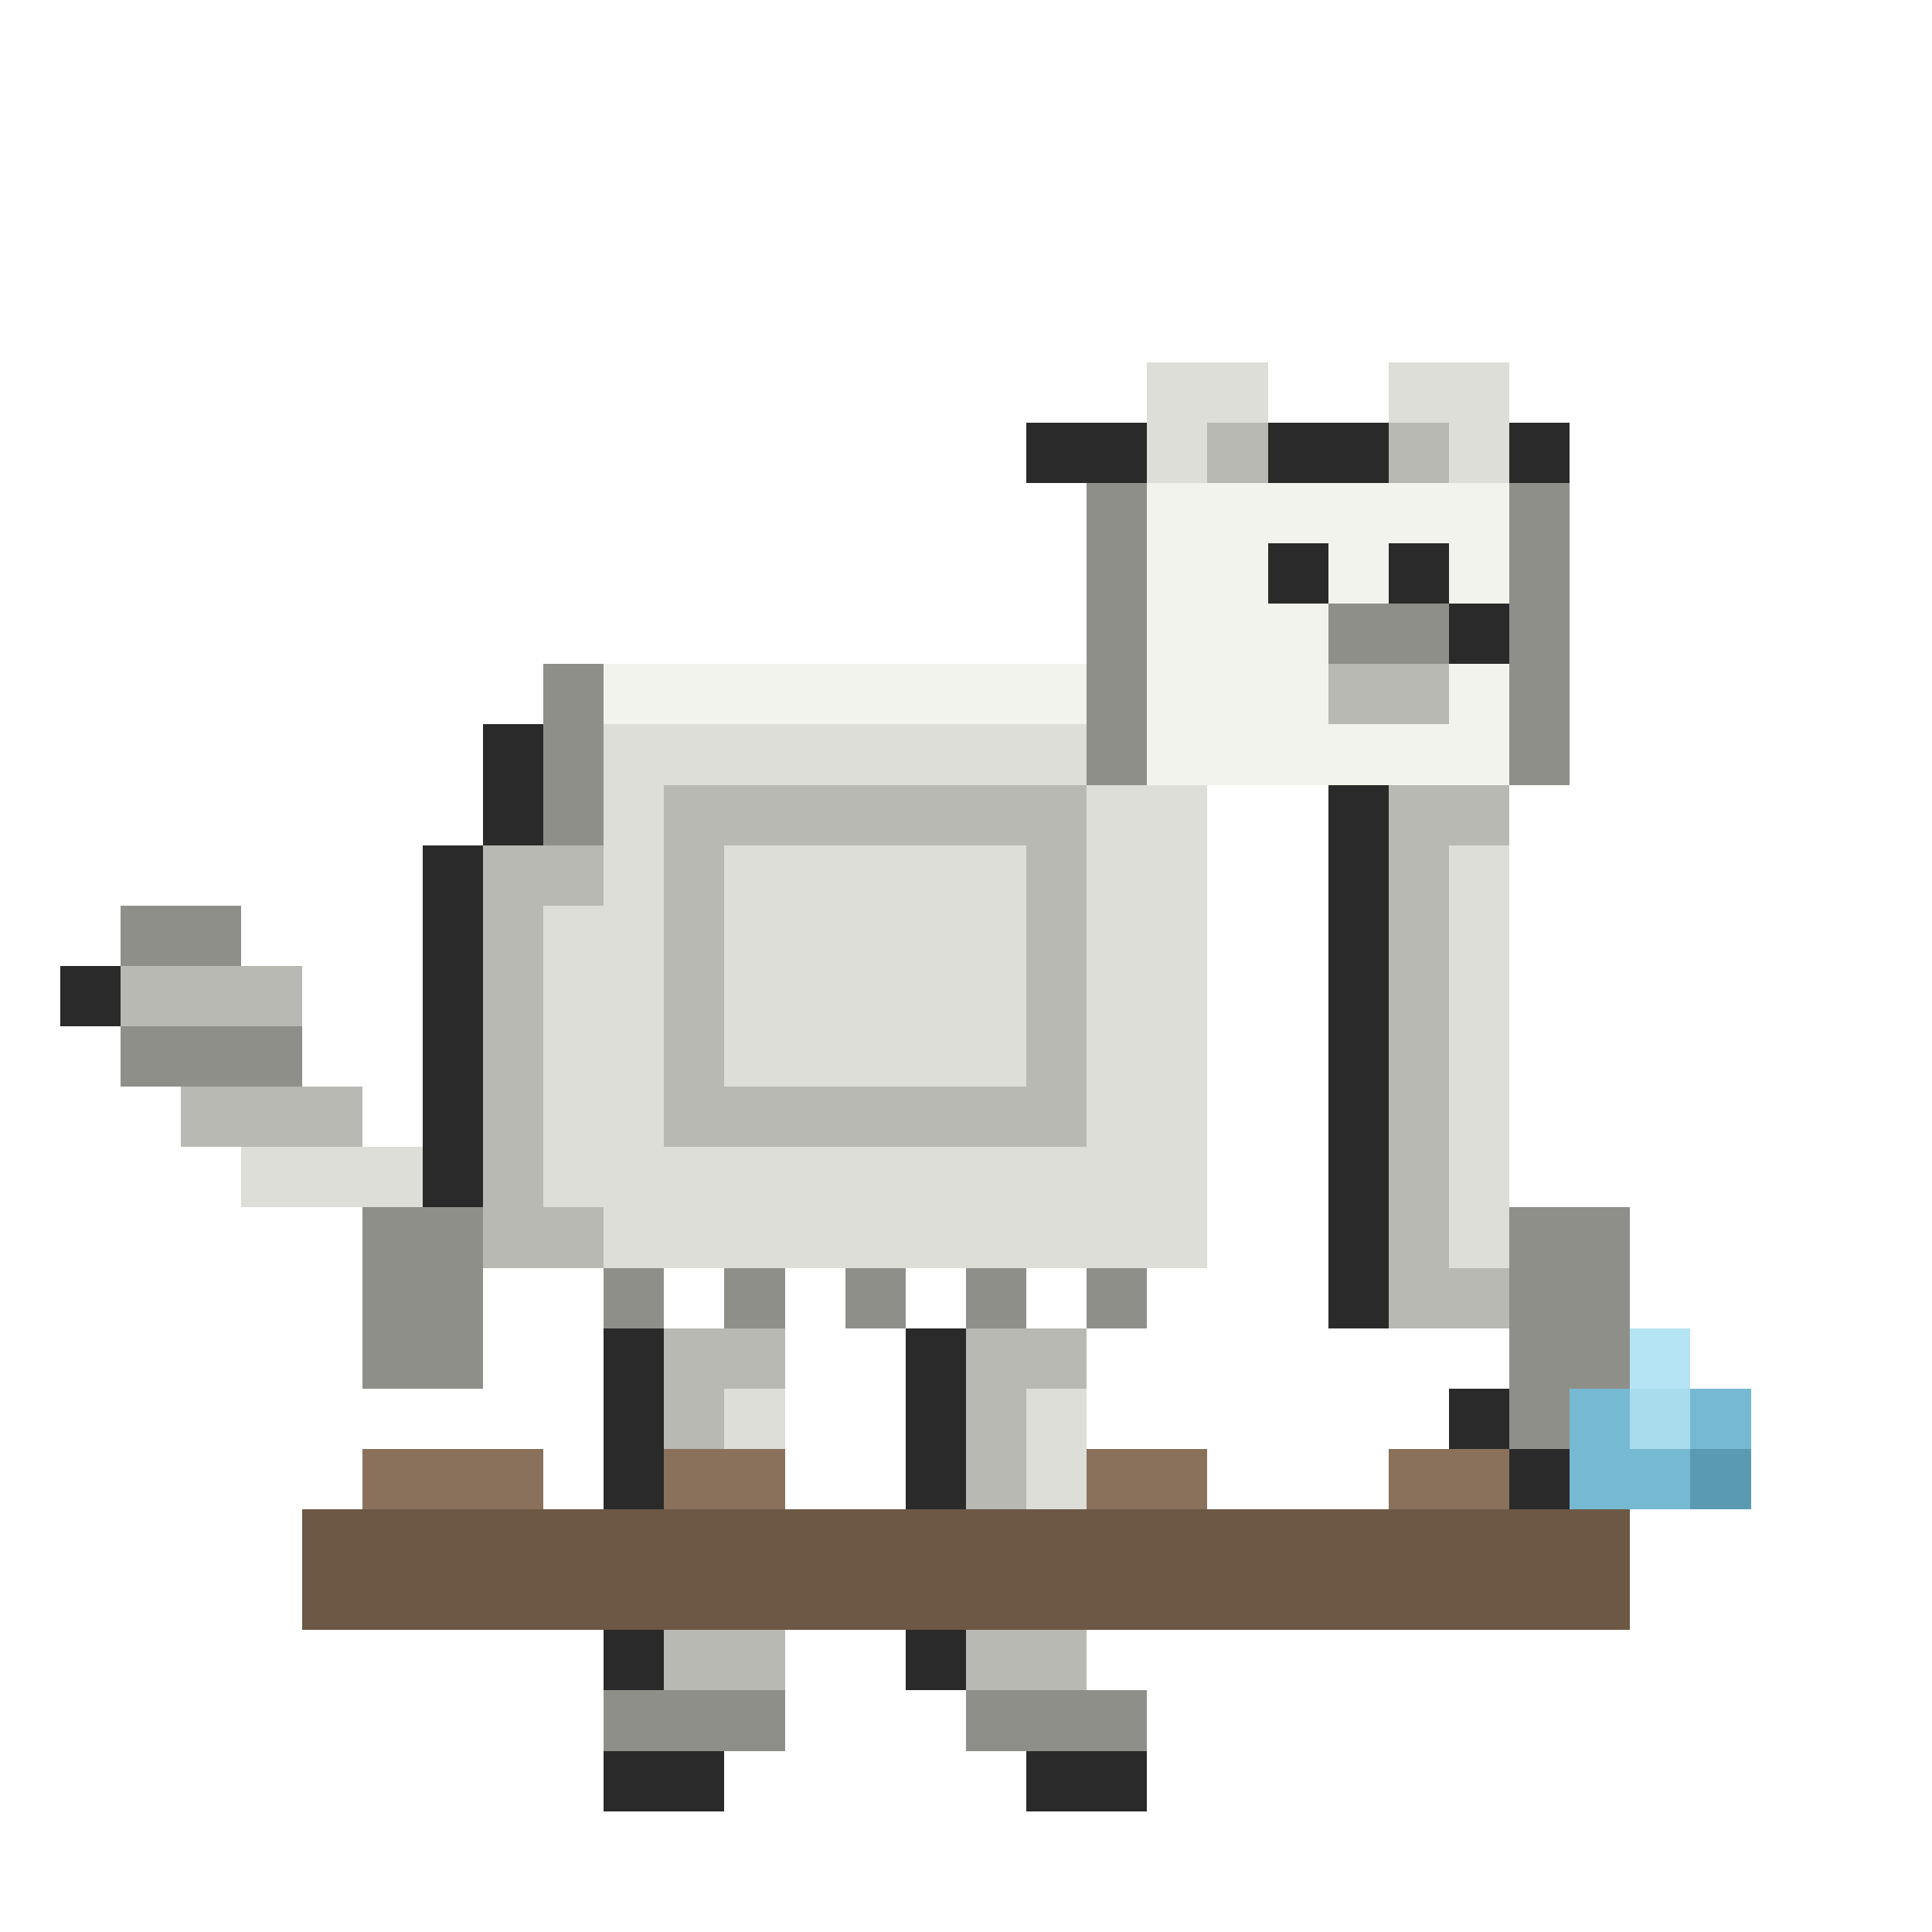
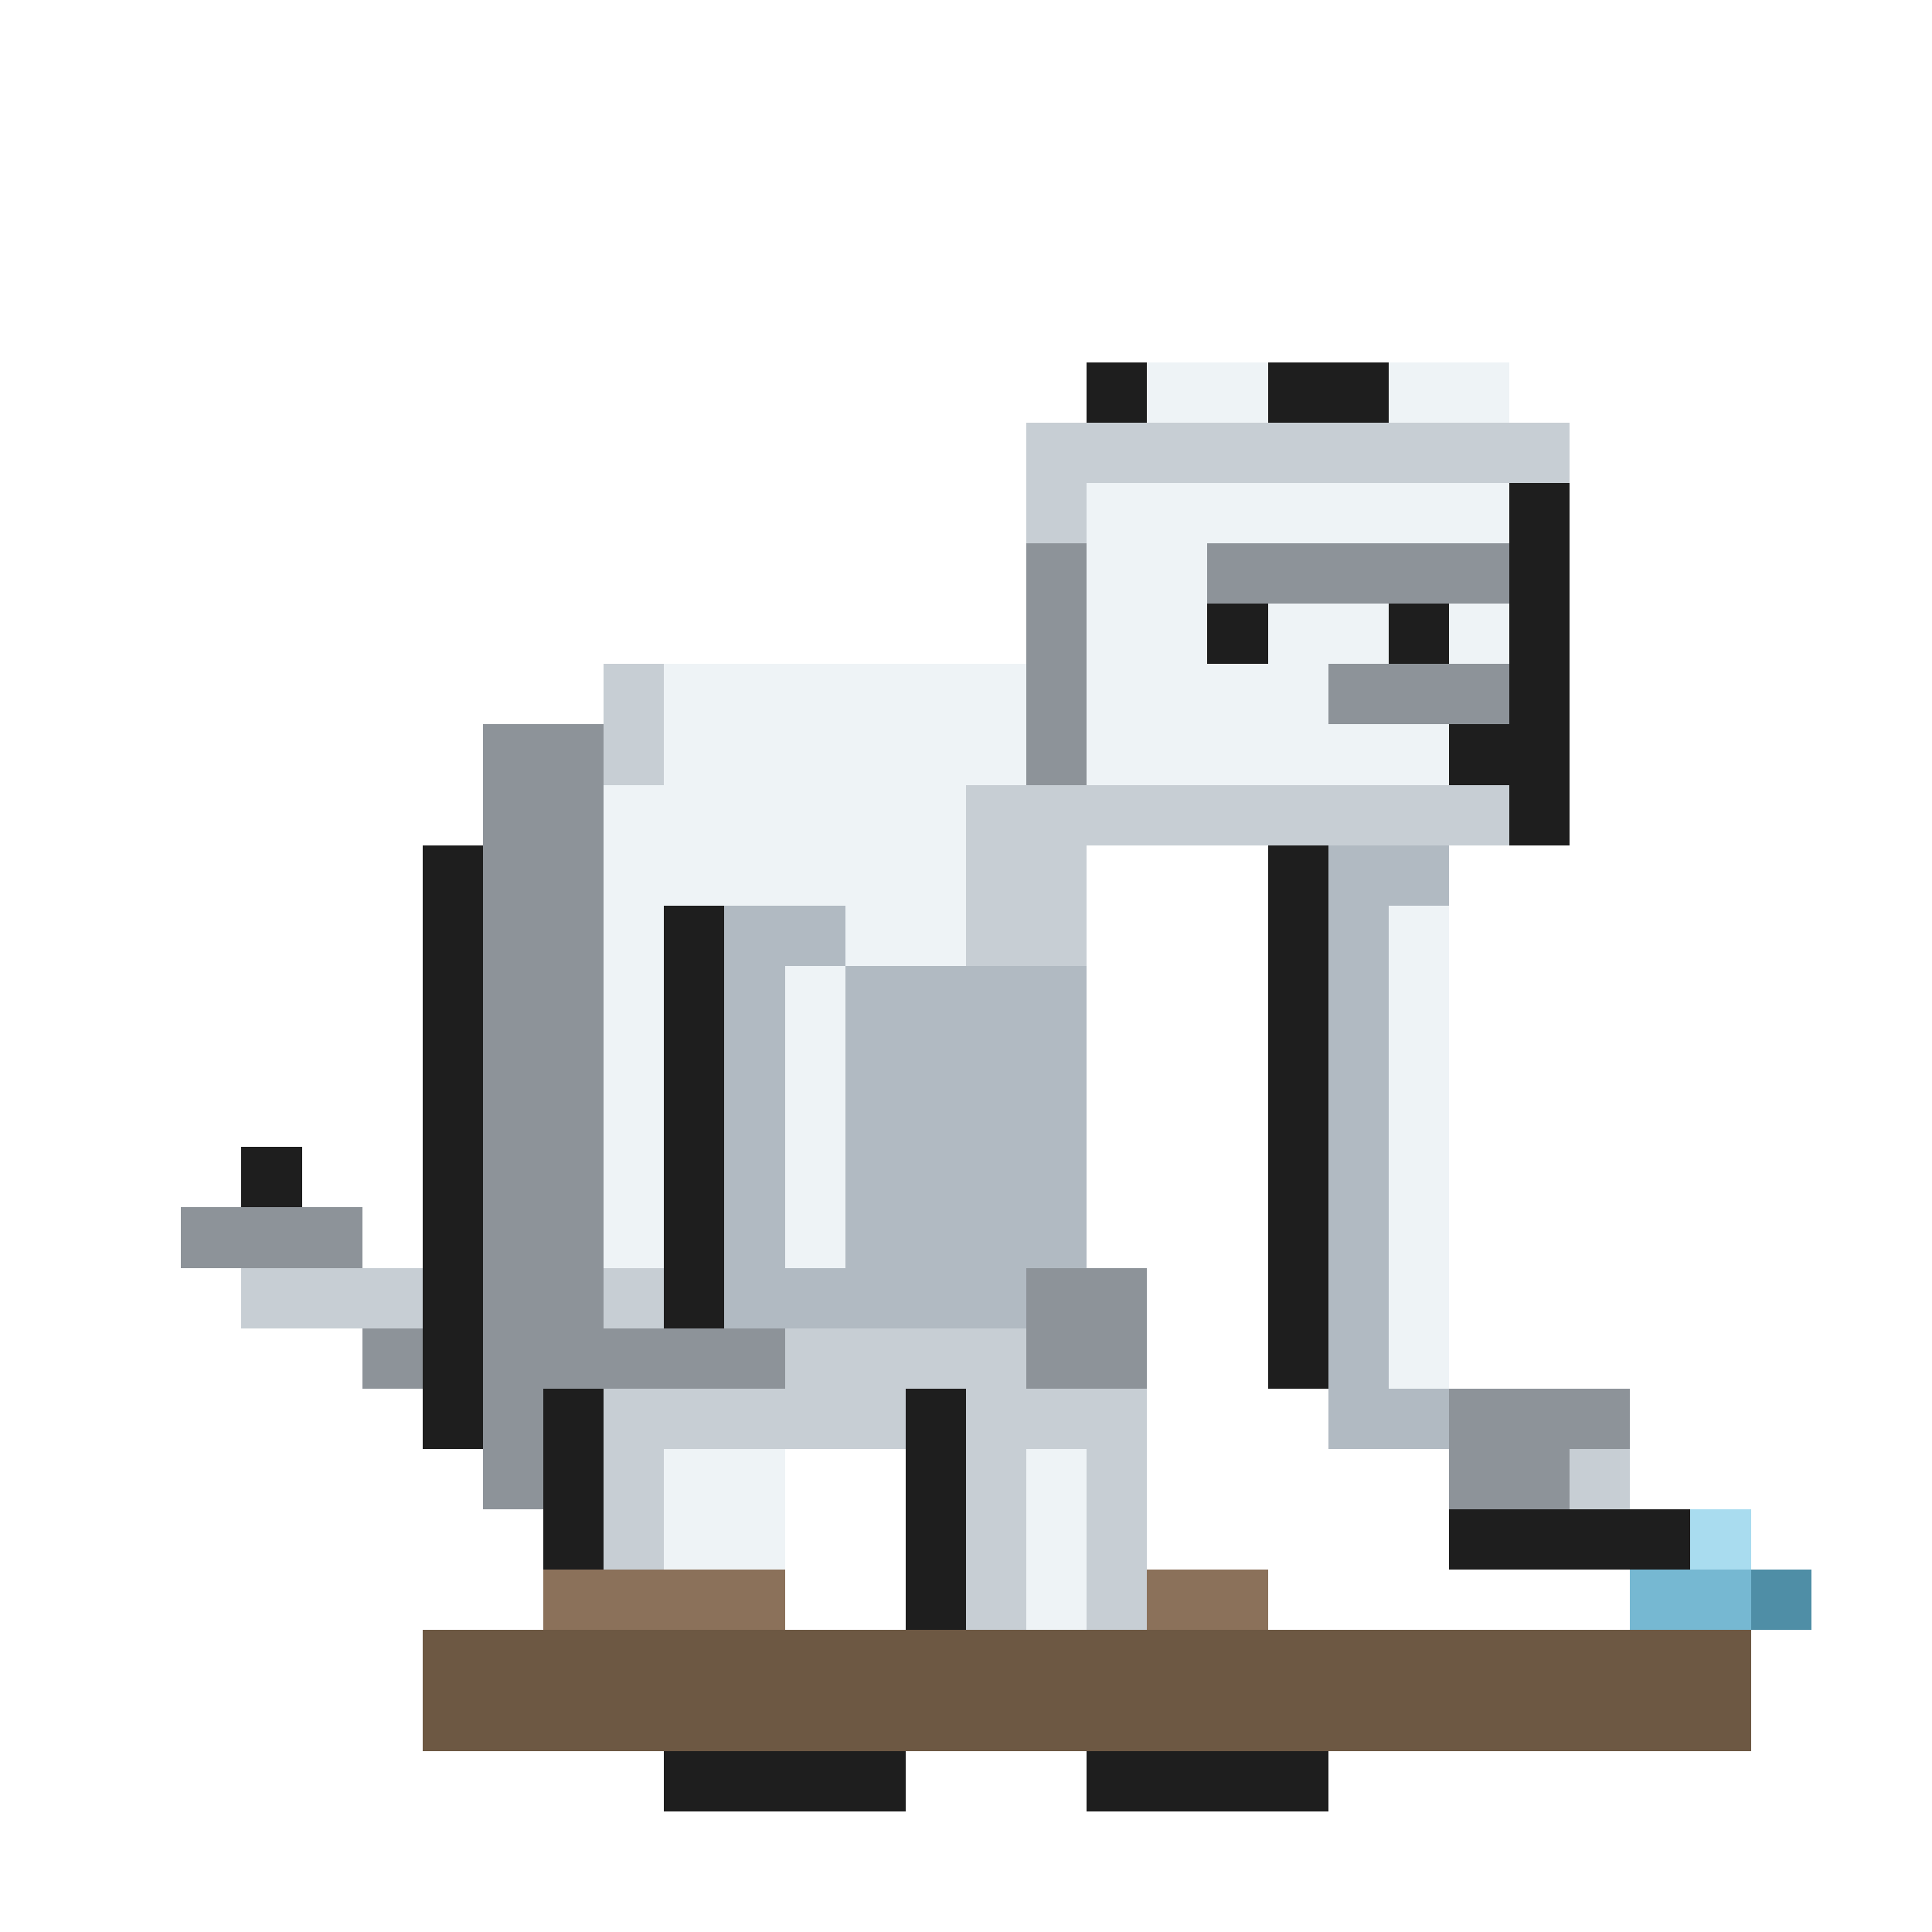
<svg xmlns="http://www.w3.org/2000/svg" width="64" height="64" viewBox="0 0 64 64" shape-rendering="crispEdges">
  <rect width="64" height="64" fill="none" />
  <g transform="scale(2)">
-     <rect x="1" y="16" width="2" height="1" fill="#2a2a2a" />
-     <rect x="2" y="15" width="2" height="1" fill="#8f8f8a" />
-     <rect x="2" y="16" width="3" height="1" fill="#b9b9b3" />
-     <rect x="2" y="17" width="3" height="1" fill="#8f8f8a" />
-     <rect x="3" y="18" width="3" height="1" fill="#b9b9b3" />
-     <rect x="4" y="19" width="3" height="1" fill="#deded8" />
-     <rect x="6" y="20" width="2" height="1" fill="#b9b9b3" />
-     <rect x="8" y="12" width="1" height="8" fill="#2a2a2a" />
-     <rect x="9" y="11" width="1" height="9" fill="#8f8f8a" />
-     <rect x="10" y="11" width="10" height="10" fill="#deded8" />
-     <rect x="10" y="11" width="10" height="1" fill="#f3f3ed" />
-     <rect x="11" y="13" width="7" height="6" fill="#b9b9b3" />
-     <rect x="12" y="14" width="5" height="4" fill="#deded8" />
-     <rect x="10" y="21" width="1" height="1" fill="#8f8f8a" />
-     <rect x="12" y="21" width="1" height="1" fill="#8f8f8a" />
-     <rect x="14" y="21" width="1" height="1" fill="#8f8f8a" />
-     <rect x="16" y="21" width="1" height="1" fill="#8f8f8a" />
-     <rect x="18" y="21" width="1" height="1" fill="#8f8f8a" />
-     <rect x="17" y="7" width="9" height="1" fill="#2a2a2a" />
-     <rect x="18" y="8" width="8" height="5" fill="#f3f3ed" />
-     <rect x="18" y="8" width="1" height="5" fill="#8f8f8a" />
-     <rect x="25" y="8" width="1" height="5" fill="#8f8f8a" />
-     <rect x="19" y="6" width="2" height="2" fill="#deded8" />
-     <rect x="20" y="7" width="1" height="1" fill="#b9b9b3" />
-     <rect x="23" y="6" width="2" height="2" fill="#deded8" />
-     <rect x="23" y="7" width="1" height="1" fill="#b9b9b3" />
-     <rect x="21" y="9" width="1" height="1" fill="#2a2a2a" />
-     <rect x="23" y="9" width="1" height="1" fill="#2a2a2a" />
-     <rect x="22" y="10" width="2" height="1" fill="#8f8f8a" />
-     <rect x="24" y="10" width="1" height="1" fill="#2a2a2a" />
-     <rect x="22" y="11" width="2" height="1" fill="#b9b9b3" />
-     <rect x="22" y="13" width="1" height="9" fill="#2a2a2a" />
-     <rect x="23" y="13" width="2" height="9" fill="#b9b9b3" />
-     <rect x="24" y="14" width="1" height="7" fill="#deded8" />
-     <rect x="25" y="20" width="2" height="4" fill="#8f8f8a" />
-     <rect x="24" y="23" width="1" height="2" fill="#2a2a2a" />
-     <rect x="24" y="24" width="1" height="1" fill="#2a2a2a" />
-     <rect x="25" y="24" width="1" height="1" fill="#2a2a2a" />
-     <rect x="26" y="24" width="1" height="1" fill="#2a2a2a" />
-     <rect x="7" y="14" width="1" height="7" fill="#2a2a2a" />
-     <rect x="8" y="14" width="2" height="7" fill="#b9b9b3" />
-     <rect x="9" y="15" width="1" height="5" fill="#deded8" />
-     <rect x="6" y="20" width="2" height="3" fill="#8f8f8a" />
-     <rect x="10" y="22" width="1" height="6" fill="#2a2a2a" />
-     <rect x="11" y="22" width="2" height="6" fill="#b9b9b3" />
-     <rect x="12" y="23" width="1" height="4" fill="#deded8" />
-     <rect x="15" y="22" width="1" height="6" fill="#2a2a2a" />
-     <rect x="16" y="22" width="2" height="6" fill="#b9b9b3" />
-     <rect x="17" y="23" width="1" height="4" fill="#deded8" />
-     <rect x="10" y="28" width="3" height="1" fill="#8f8f8a" />
-     <rect x="16" y="28" width="3" height="1" fill="#8f8f8a" />
-     <rect x="10" y="29" width="2" height="1" fill="#2a2a2a" />
-     <rect x="17" y="29" width="2" height="1" fill="#2a2a2a" />
-     <rect x="5" y="25" width="22" height="2" fill="#6c5844" />
-     <rect x="6" y="24" width="3" height="1" fill="#8a715c" />
-     <rect x="11" y="24" width="2" height="1" fill="#8a715c" />
-     <rect x="18" y="24" width="2" height="1" fill="#8a715c" />
-     <rect x="23" y="24" width="2" height="1" fill="#8a715c" />
-     <rect x="27" y="22" width="1" height="1" fill="#b5e4f4" />
-     <rect x="26" y="23" width="3" height="2" fill="#76b9d2" />
-     <rect x="27" y="23" width="1" height="1" fill="#a9dced" />
-     <rect x="28" y="24" width="1" height="1" fill="#5b9bb2" />
+     <rect x="4" y="19" width="1" height="1" fill="#1e1e1e" />
+     <rect x="3" y="20" width="3" height="1" fill="#8d9399" />
+     <rect x="4" y="21" width="3" height="1" fill="#c7ced4" />
+     <rect x="6" y="22" width="2" height="1" fill="#8d9399" />
+     <rect x="7" y="23" width="2" height="1" fill="#c7ced4" />
+     <rect x="7" y="14" width="1" height="10" fill="#1e1e1e" />
+     <rect x="8" y="12" width="2" height="13" fill="#8d9399" />
+     <rect x="10" y="11" width="8" height="13" fill="#c7ced4" />
+     <rect x="11" y="11" width="7" height="2" fill="#eef3f6" />
+     <rect x="10" y="13" width="6" height="8" fill="#eef3f6" />
+     <rect x="13" y="16" width="5" height="6" fill="#b1bac2" />
+     <rect x="17" y="21" width="2" height="2" fill="#8d9399" />
+     <rect x="9" y="24" width="2" height="1" fill="#1e1e1e" />
+     <rect x="17" y="12" width="2" height="2" fill="#8d9399" />
+     <rect x="18" y="6" width="7" height="1" fill="#1e1e1e" />
+     <rect x="17" y="7" width="9" height="7" fill="#c7ced4" />
+     <rect x="18" y="8" width="7" height="5" fill="#eef3f6" />
+     <rect x="17" y="9" width="1" height="4" fill="#8d9399" />
+     <rect x="25" y="8" width="1" height="6" fill="#1e1e1e" />
+     <rect x="19" y="6" width="2" height="1" fill="#eef3f6" />
+     <rect x="23" y="6" width="2" height="1" fill="#eef3f6" />
+     <rect x="20" y="9" width="5" height="1" fill="#8d9399" />
+     <rect x="20" y="10" width="1" height="1" fill="#1e1e1e" />
+     <rect x="23" y="10" width="1" height="1" fill="#1e1e1e" />
+     <rect x="22" y="11" width="3" height="1" fill="#8d9399" />
+     <rect x="24" y="12" width="1" height="1" fill="#1e1e1e" />
+     <rect x="21" y="14" width="1" height="9" fill="#1e1e1e" />
+     <rect x="22" y="14" width="2" height="10" fill="#b1bac2" />
+     <rect x="23" y="15" width="1" height="8" fill="#eef3f6" />
+     <rect x="24" y="23" width="3" height="2" fill="#8d9399" />
+     <rect x="24" y="25" width="4" height="1" fill="#1e1e1e" />
+     <rect x="26" y="24" width="1" height="1" fill="#c7ced4" />
+     <rect x="11" y="15" width="1" height="7" fill="#1e1e1e" />
+     <rect x="12" y="15" width="2" height="7" fill="#b1bac2" />
+     <rect x="13" y="16" width="1" height="5" fill="#eef3f6" />
+     <rect x="10" y="22" width="3" height="2" fill="#8d9399" />
+     <rect x="10" y="24" width="3" height="1" fill="#1e1e1e" />
+     <rect x="9" y="23" width="1" height="6" fill="#1e1e1e" />
+     <rect x="10" y="23" width="3" height="5" fill="#c7ced4" />
+     <rect x="11" y="24" width="2" height="3" fill="#eef3f6" />
+     <rect x="11" y="28" width="4" height="1" fill="#8d9399" />
+     <rect x="11" y="29" width="4" height="1" fill="#1e1e1e" />
+     <rect x="15" y="23" width="1" height="6" fill="#1e1e1e" />
+     <rect x="16" y="23" width="3" height="5" fill="#c7ced4" />
+     <rect x="17" y="24" width="1" height="3" fill="#eef3f6" />
+     <rect x="18" y="28" width="4" height="1" fill="#8d9399" />
+     <rect x="18" y="29" width="4" height="1" fill="#1e1e1e" />
+     <rect x="7" y="27" width="22" height="2" fill="#6d5843" />
+     <rect x="9" y="26" width="4" height="1" fill="#8b715a" />
+     <rect x="19" y="26" width="2" height="1" fill="#8b715a" />
+     <rect x="28" y="25" width="1" height="1" fill="#a9dcef" />
+     <rect x="27" y="26" width="2" height="1" fill="#76b8d2" />
+     <rect x="29" y="26" width="1" height="1" fill="#4f8ea6" />
  </g>
</svg>
